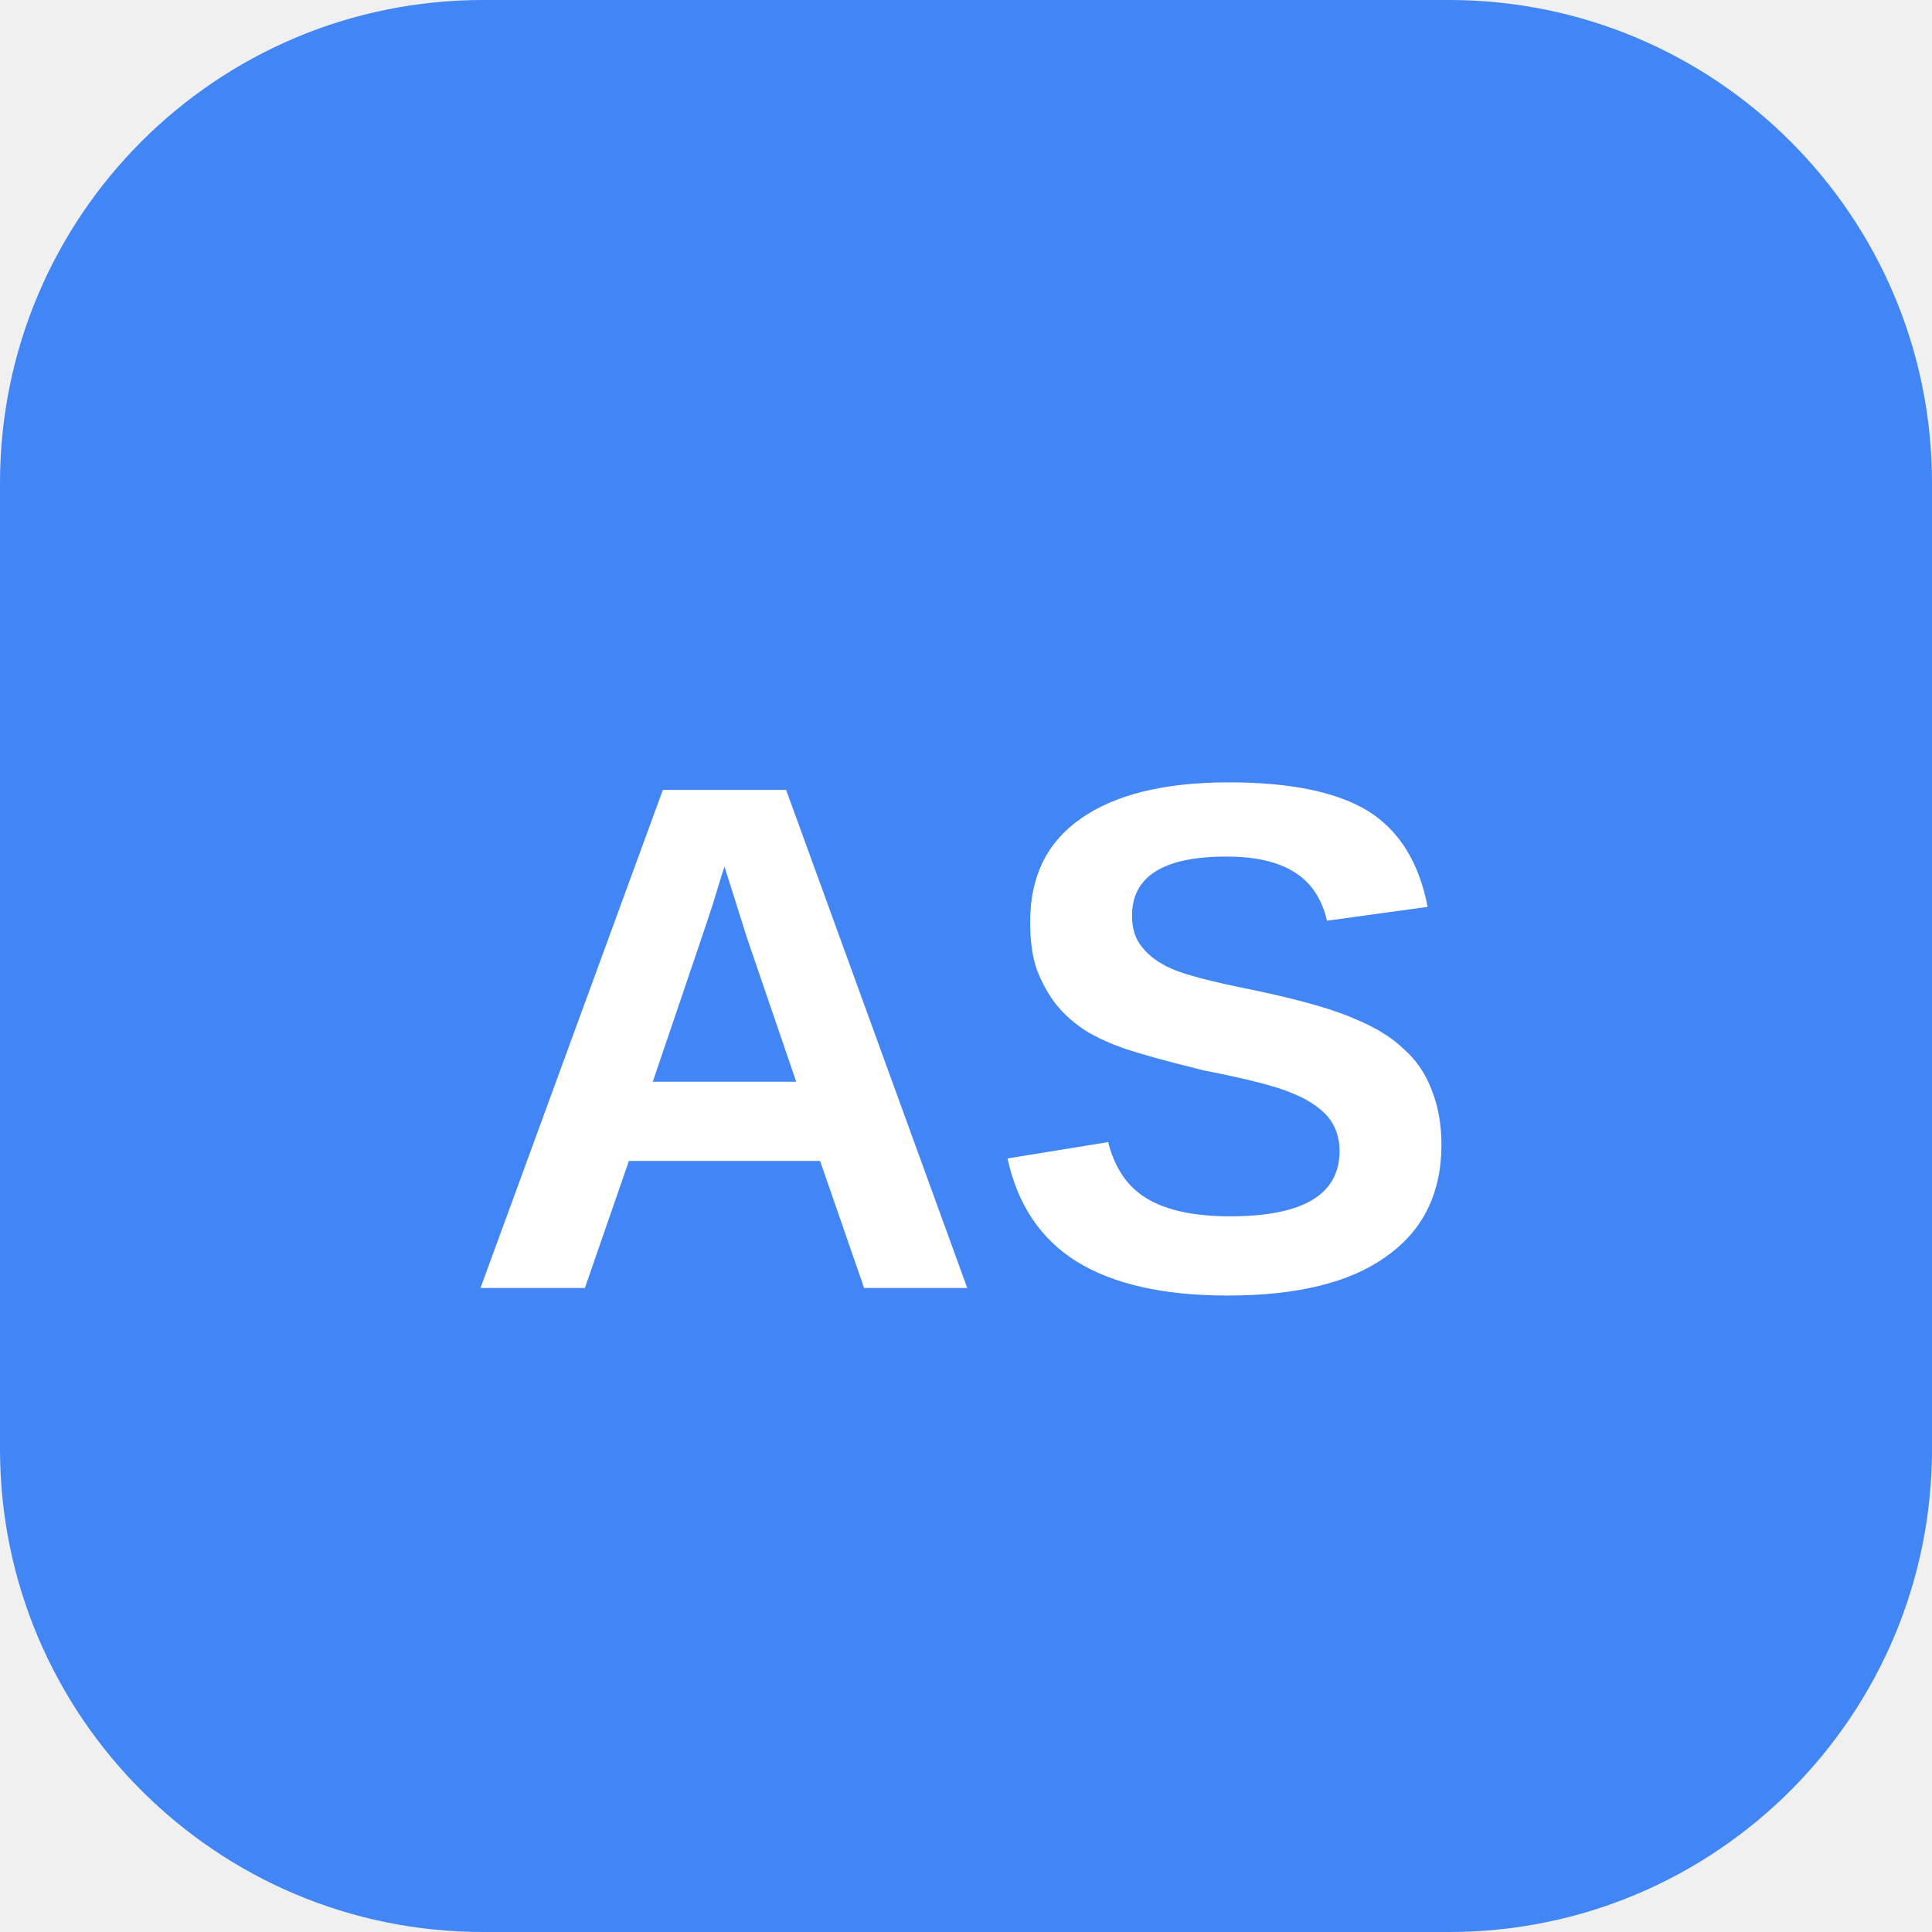
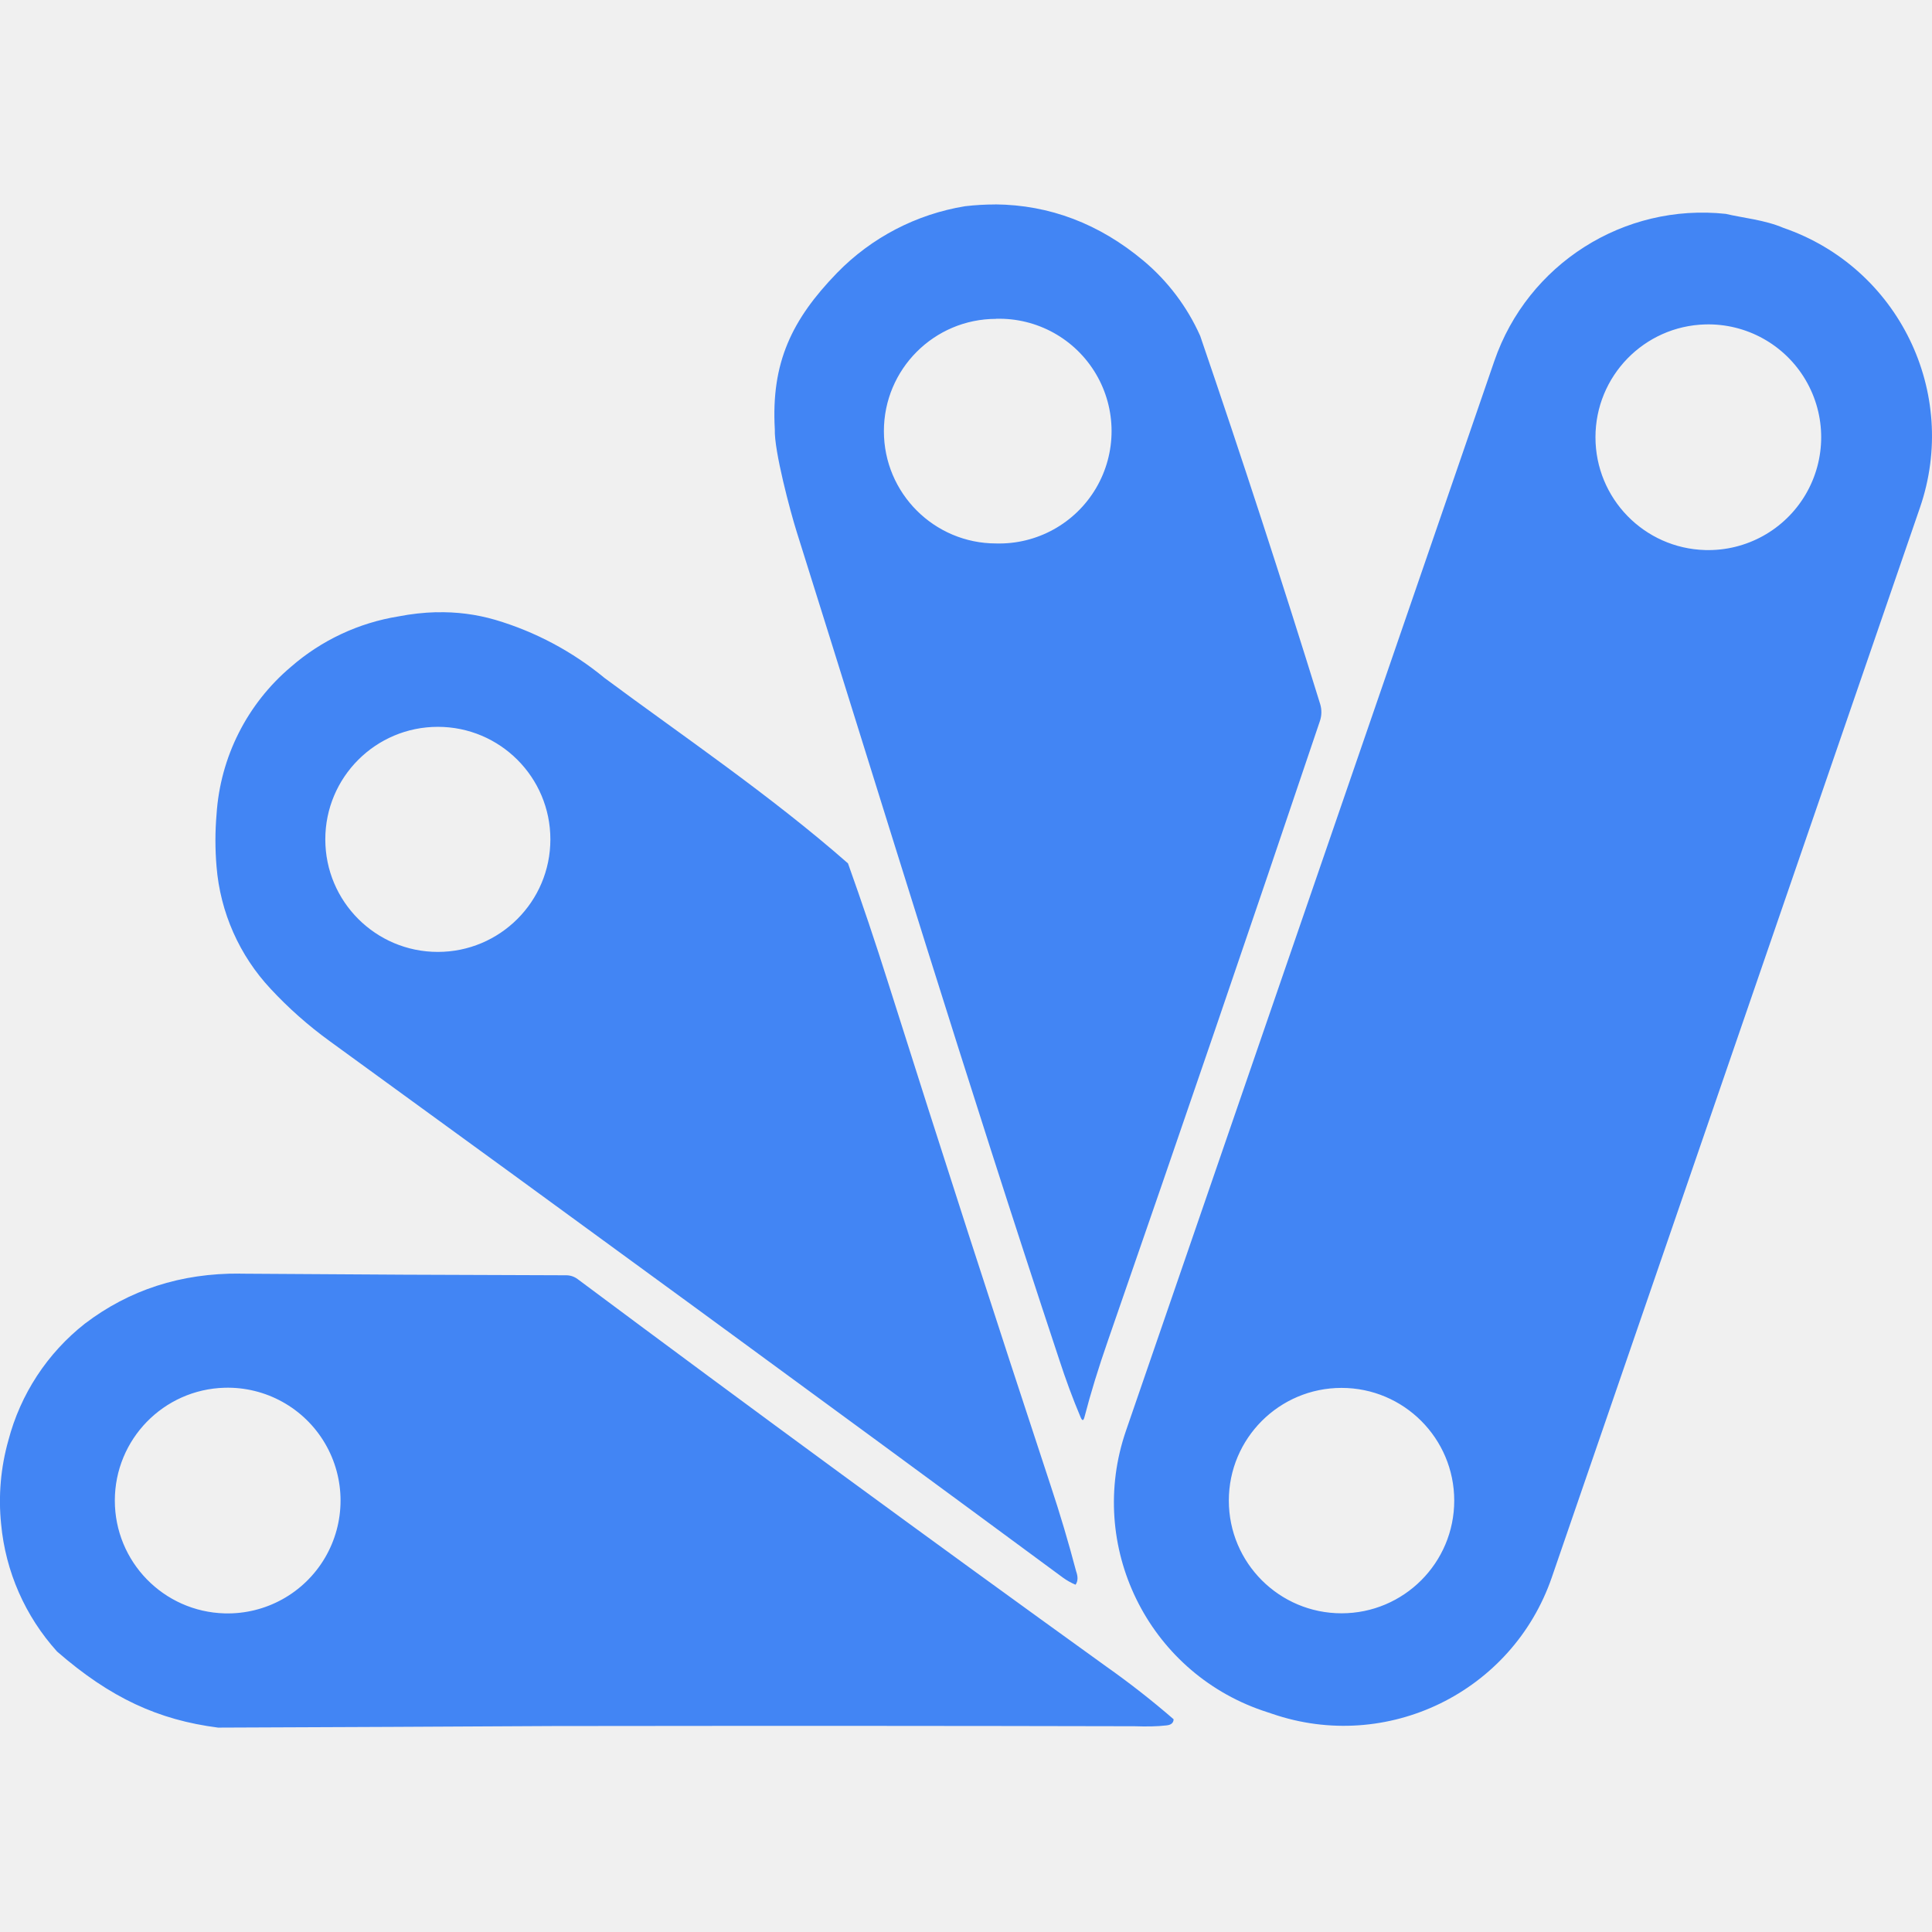
- <svg xmlns="http://www.w3.org/2000/svg" viewBox="0 0 24 24" width="512" height="512">
-   <rect width="24" height="24" rx="6" fill="#4285F4" />
-   <text x="12" y="16" font-family="Arial, Helvetica, sans-serif" font-size="9" font-weight="700" fill="#ffffff" text-anchor="middle">AS</text>
+ <svg xmlns="http://www.w3.org/2000/svg" fill="#4285F4" role="img" viewBox="0 0 24 24">
+   <path d="M12.363 2.54a3.136 3.136 0 0 0-.376.022 2.864 2.864 0 0 0-1.589.828c-.562.58-.82 1.115-.773 1.943-.01.264.193 1.023.272 1.274 1.115 3.546 2.09 6.75 3.26 10.279.08.246.168.486.267.72.02.047.035.046.048-.004.077-.297.174-.612.29-.945.894-2.576 1.772-5.14 2.633-7.696a.345.345 0 0 0 .004-.217 163.054 163.054 0 0 0-1.49-4.572 2.603 2.603 0 0 0-.704-.933c-.55-.46-1.166-.694-1.842-.7Zm9.078.117a2.734 2.734 0 0 0-2.878 1.828l-4.576 13.289a2.734 2.734 0 0 0 1.695 3.475l.12.04a2.734 2.734 0 0 0 3.475-1.694L23.85 6.307a2.734 2.734 0 0 0-1.695-3.476c-.233-.1-.506-.124-.716-.174ZM12.375 3.96a1.396 1.396 0 1 1 0 2.791 1.395 1.395 0 0 1 0-2.79zm8.809.07a1.402 1.402 0 1 1 0 2.803 1.402 1.402 0 0 1 0-2.803zM5.419 7.605a2.853 2.853 0 0 0-.468.052 2.683 2.683 0 0 0-1.337.627 2.62 2.62 0 0 0-.924 1.833 3.808 3.808 0 0 0 0 .648 2.52 2.52 0 0 0 .673 1.52c.221.238.465.454.732.648 3.043 2.21 6.08 4.43 9.108 6.664a.78.78 0 0 0 .158.089c.03-.043.032-.098.007-.167a17.409 17.409 0 0 0-.317-1.066 532.752 532.752 0 0 1-2.02-6.251 41.91 41.91 0 0 0-.497-1.477c-.967-.849-2.078-1.6-3.023-2.302A3.848 3.848 0 0 0 6.153 7.7a2.388 2.388 0 0 0-.734-.094Zm.02 1.424a1.398 1.398 0 1 1 0 2.796 1.398 1.398 0 0 1 0-2.796zm-2.458 6.792c-.733-.006-1.375.202-1.927.622a2.72 2.72 0 0 0-.95 1.45 2.78 2.78 0 0 0-.09 1.04 2.74 2.74 0 0 0 .695 1.583c.664.578 1.26.85 2 .945 1.42-.005 2.84-.012 4.262-.02h.418c2.277-.003 4.513-.002 6.706.003.148.005.28.003.392-.01.06-.005.091-.031.092-.077a10.656 10.656 0 0 0-.834-.653 488.746 488.746 0 0 1-6.57-4.815.236.236 0 0 0-.14-.047c-1.34-.003-2.691-.01-4.054-.02zm-.19 1.418a1.402 1.402 0 1 1 0 2.803 1.402 1.402 0 0 1 0-2.803zm13.874.002a1.4 1.4 0 1 1 0 2.8 1.4 1.4 0 0 1 0-2.8z" />
</svg>
